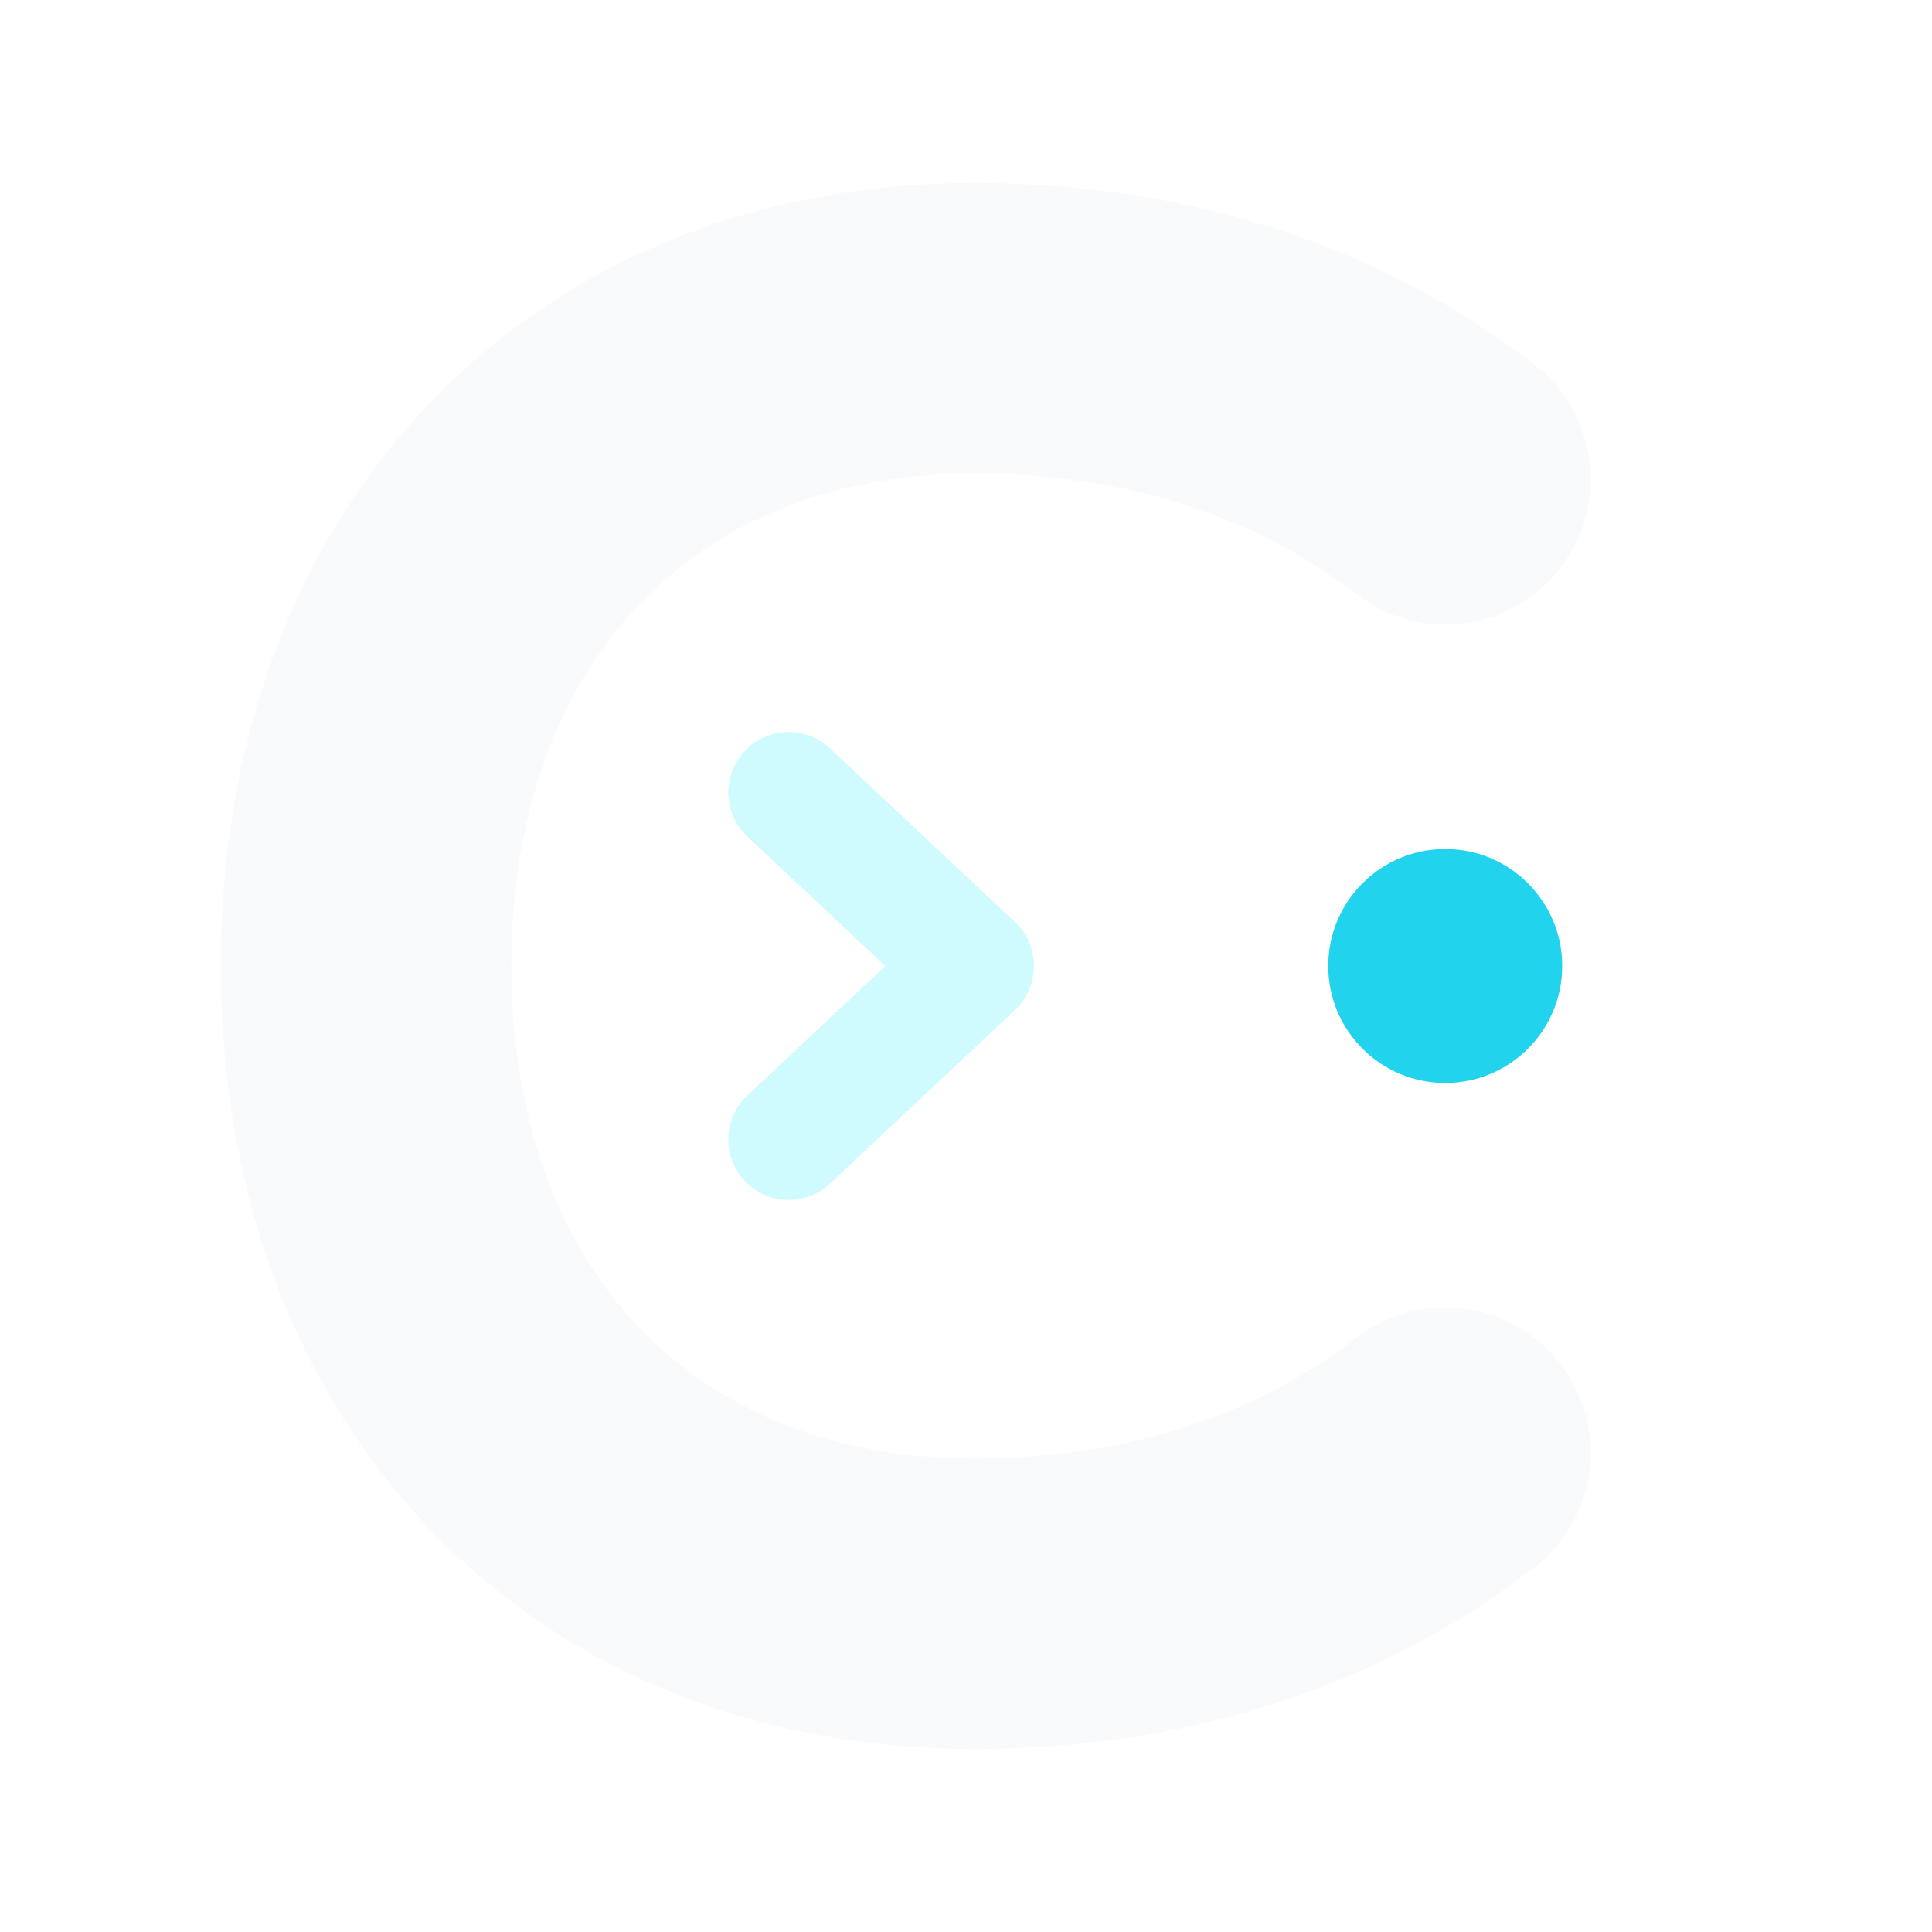
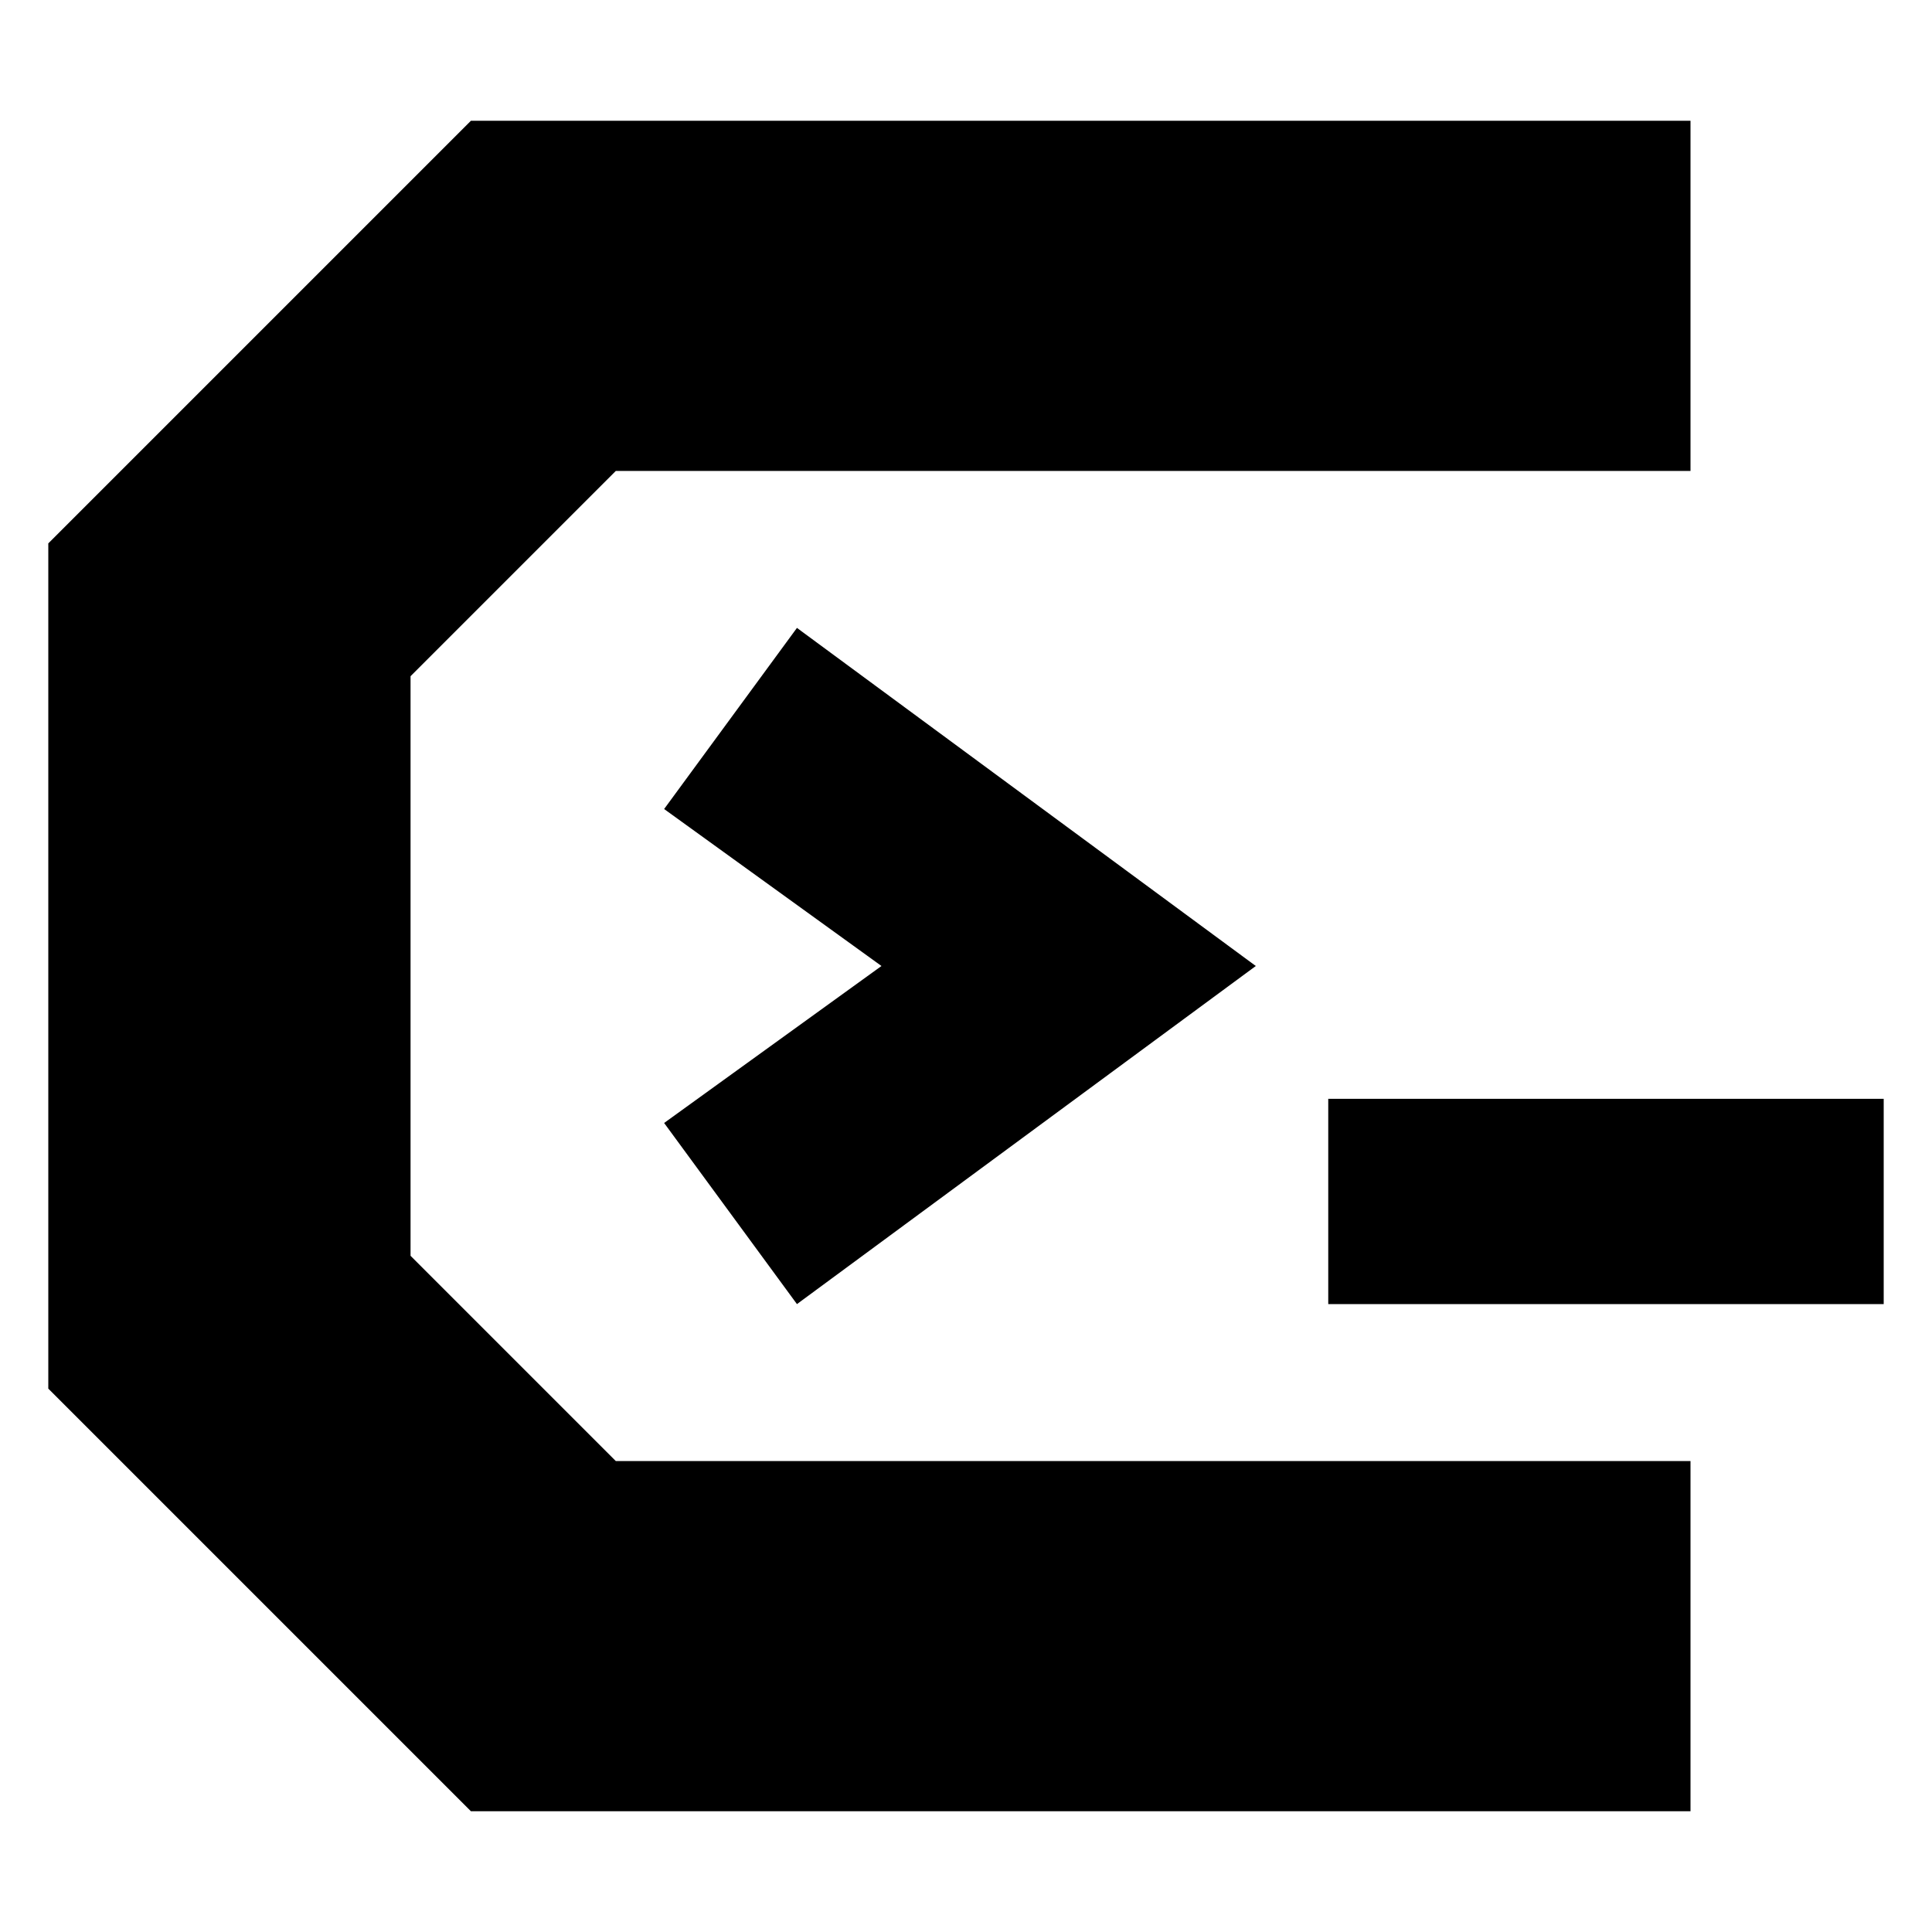
- <svg xmlns="http://www.w3.org/2000/svg" width="1024" height="1024" viewBox="0 0 1024 1024">
-   <path d="M766 254C696 200 610 174 516 174C326 174 194 308 194 512C194 716 326 850 516 850C610 850 696 824 766 770" fill="none" stroke="#F8FAFC" stroke-linecap="round" stroke-width="154" />
-   <path d="M418 420L516 512L418 604" fill="none" stroke="#CFFAFE" stroke-linecap="round" stroke-linejoin="round" stroke-width="64" />
-   <circle cx="766" cy="512" r="62" fill="#22D3EE" />
+ <svg xmlns="http://www.w3.org/2000/svg" width="640" height="640" viewBox="192 192 640 640">
+   <g fill="#000000">
+     <path d="M348 232H752V348H396L328 416V608L396 676H752V792H348L208 652V372Z" />
+     <path d="M456 400L608 512L456 624L412 564L484 512L412 460Z" />
+     <rect x="632" y="556" width="184" height="68" />
+   </g>
</svg>
